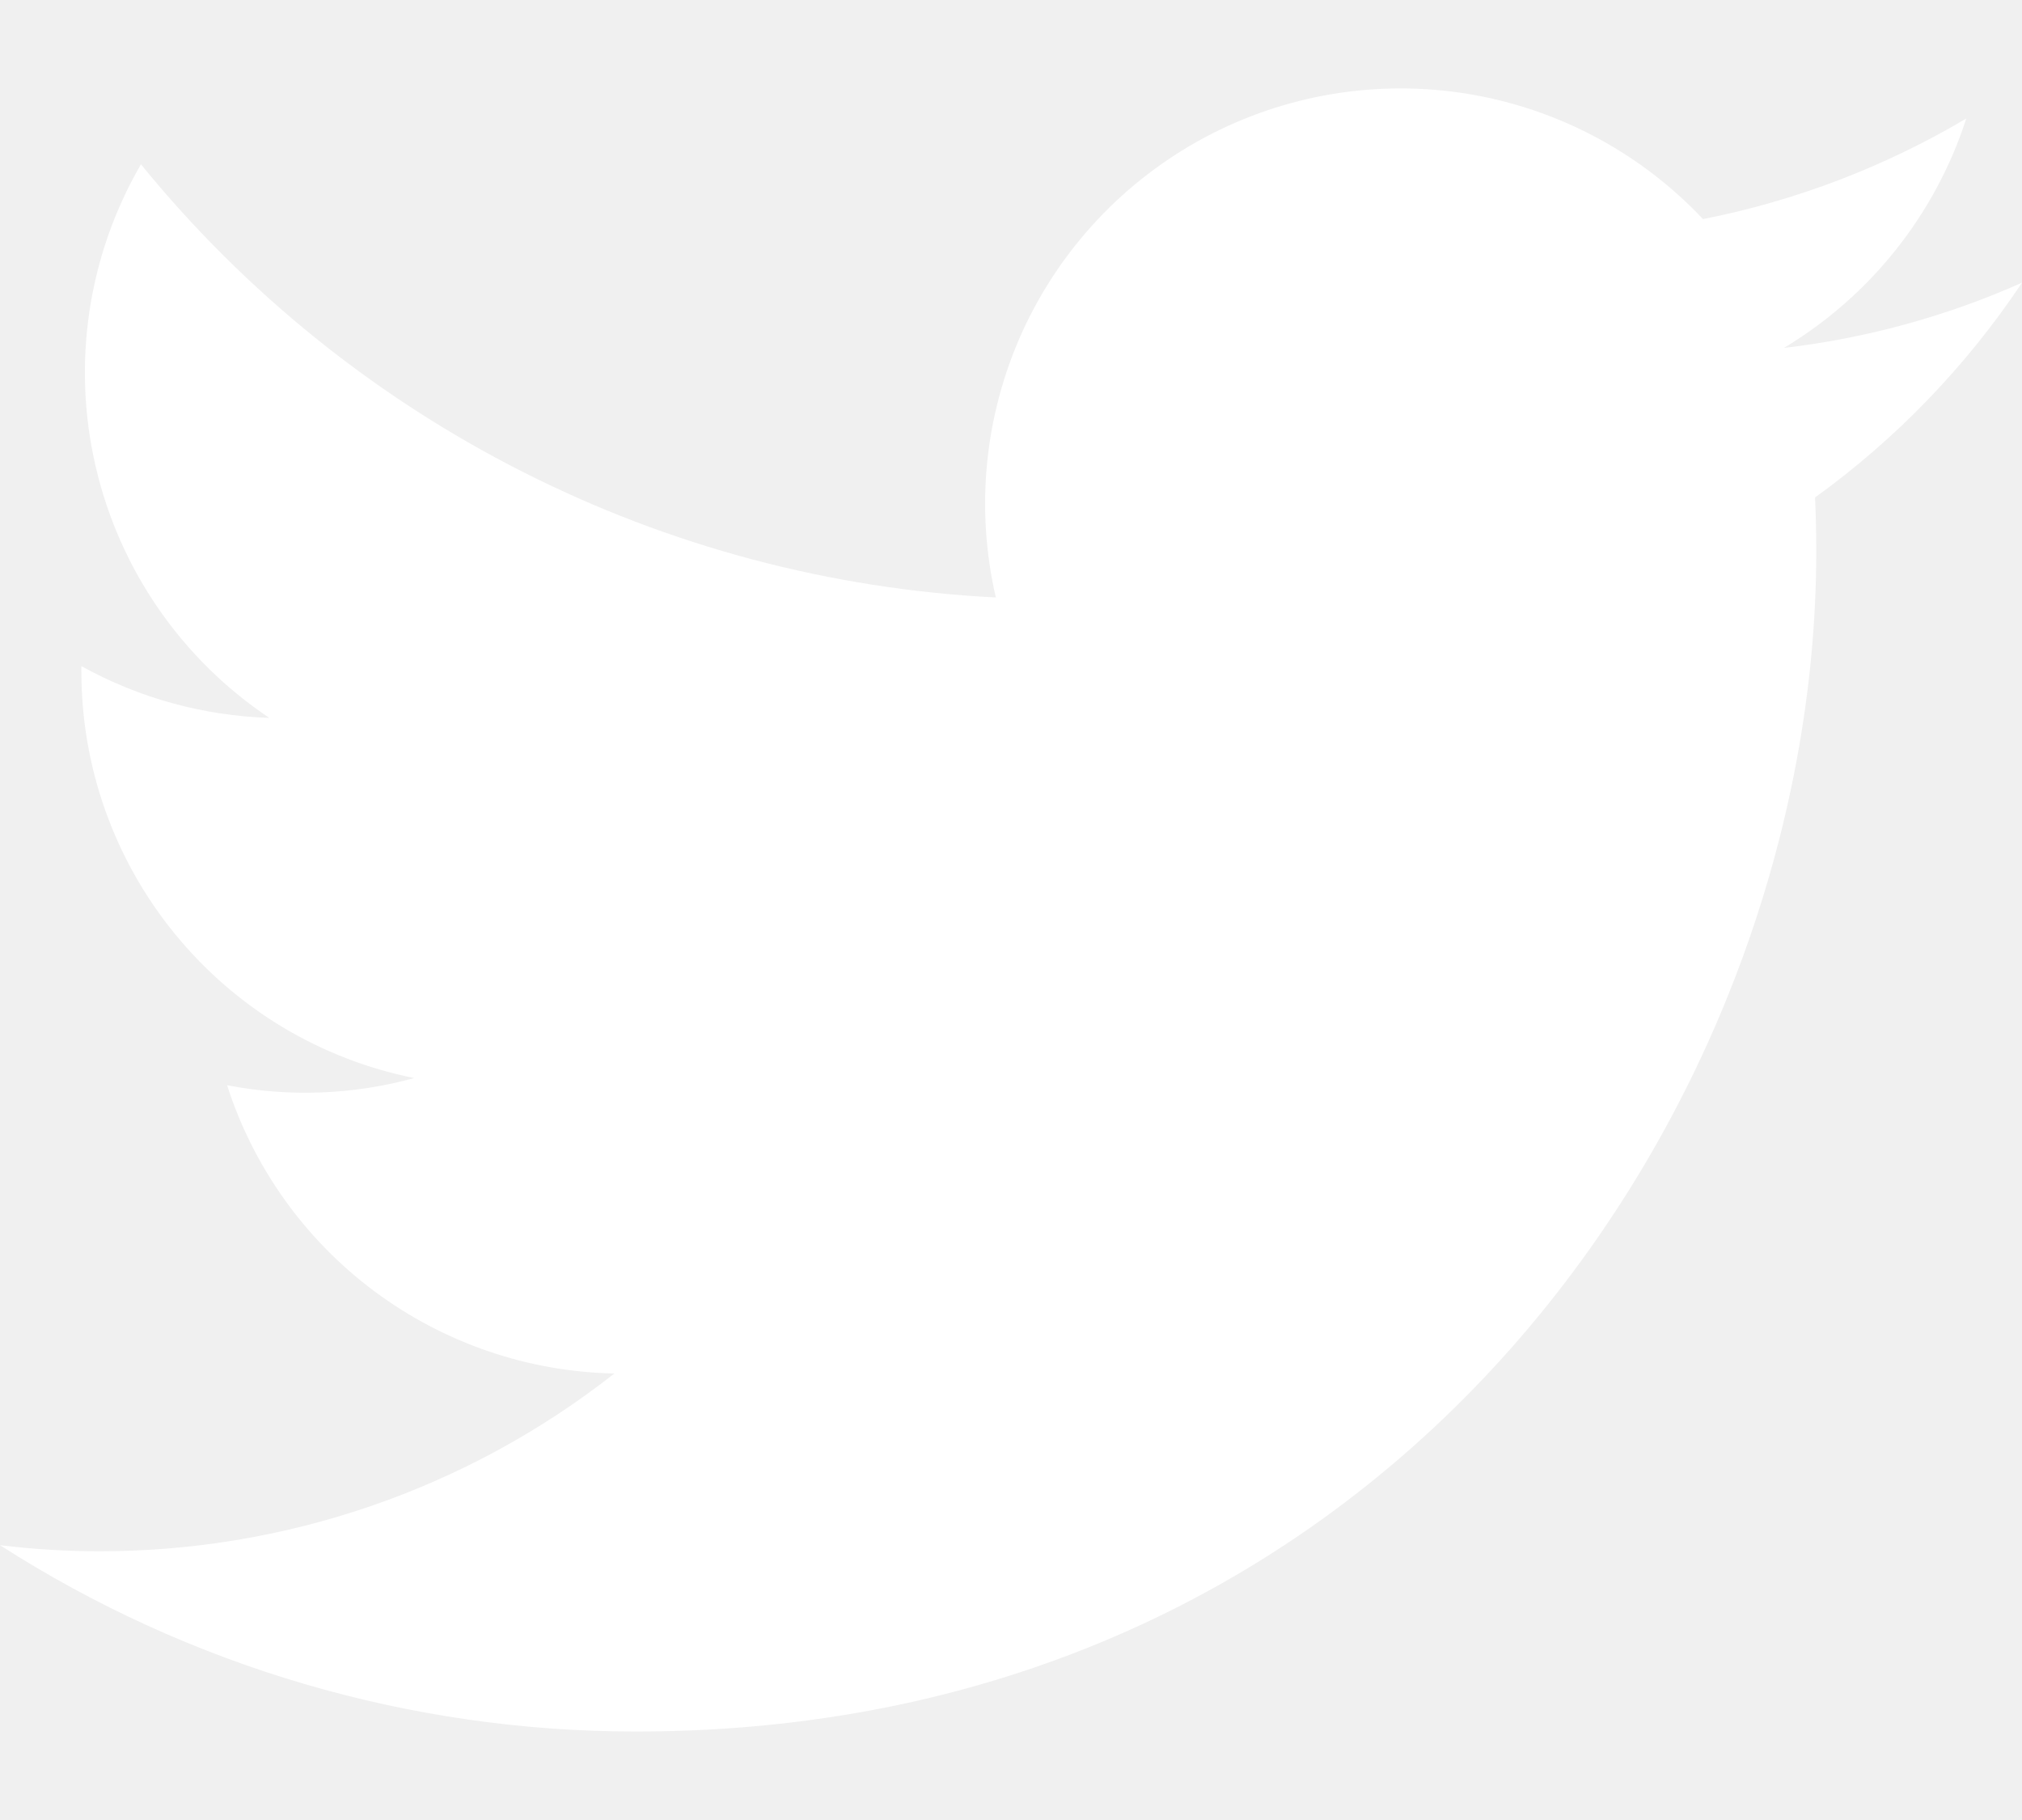
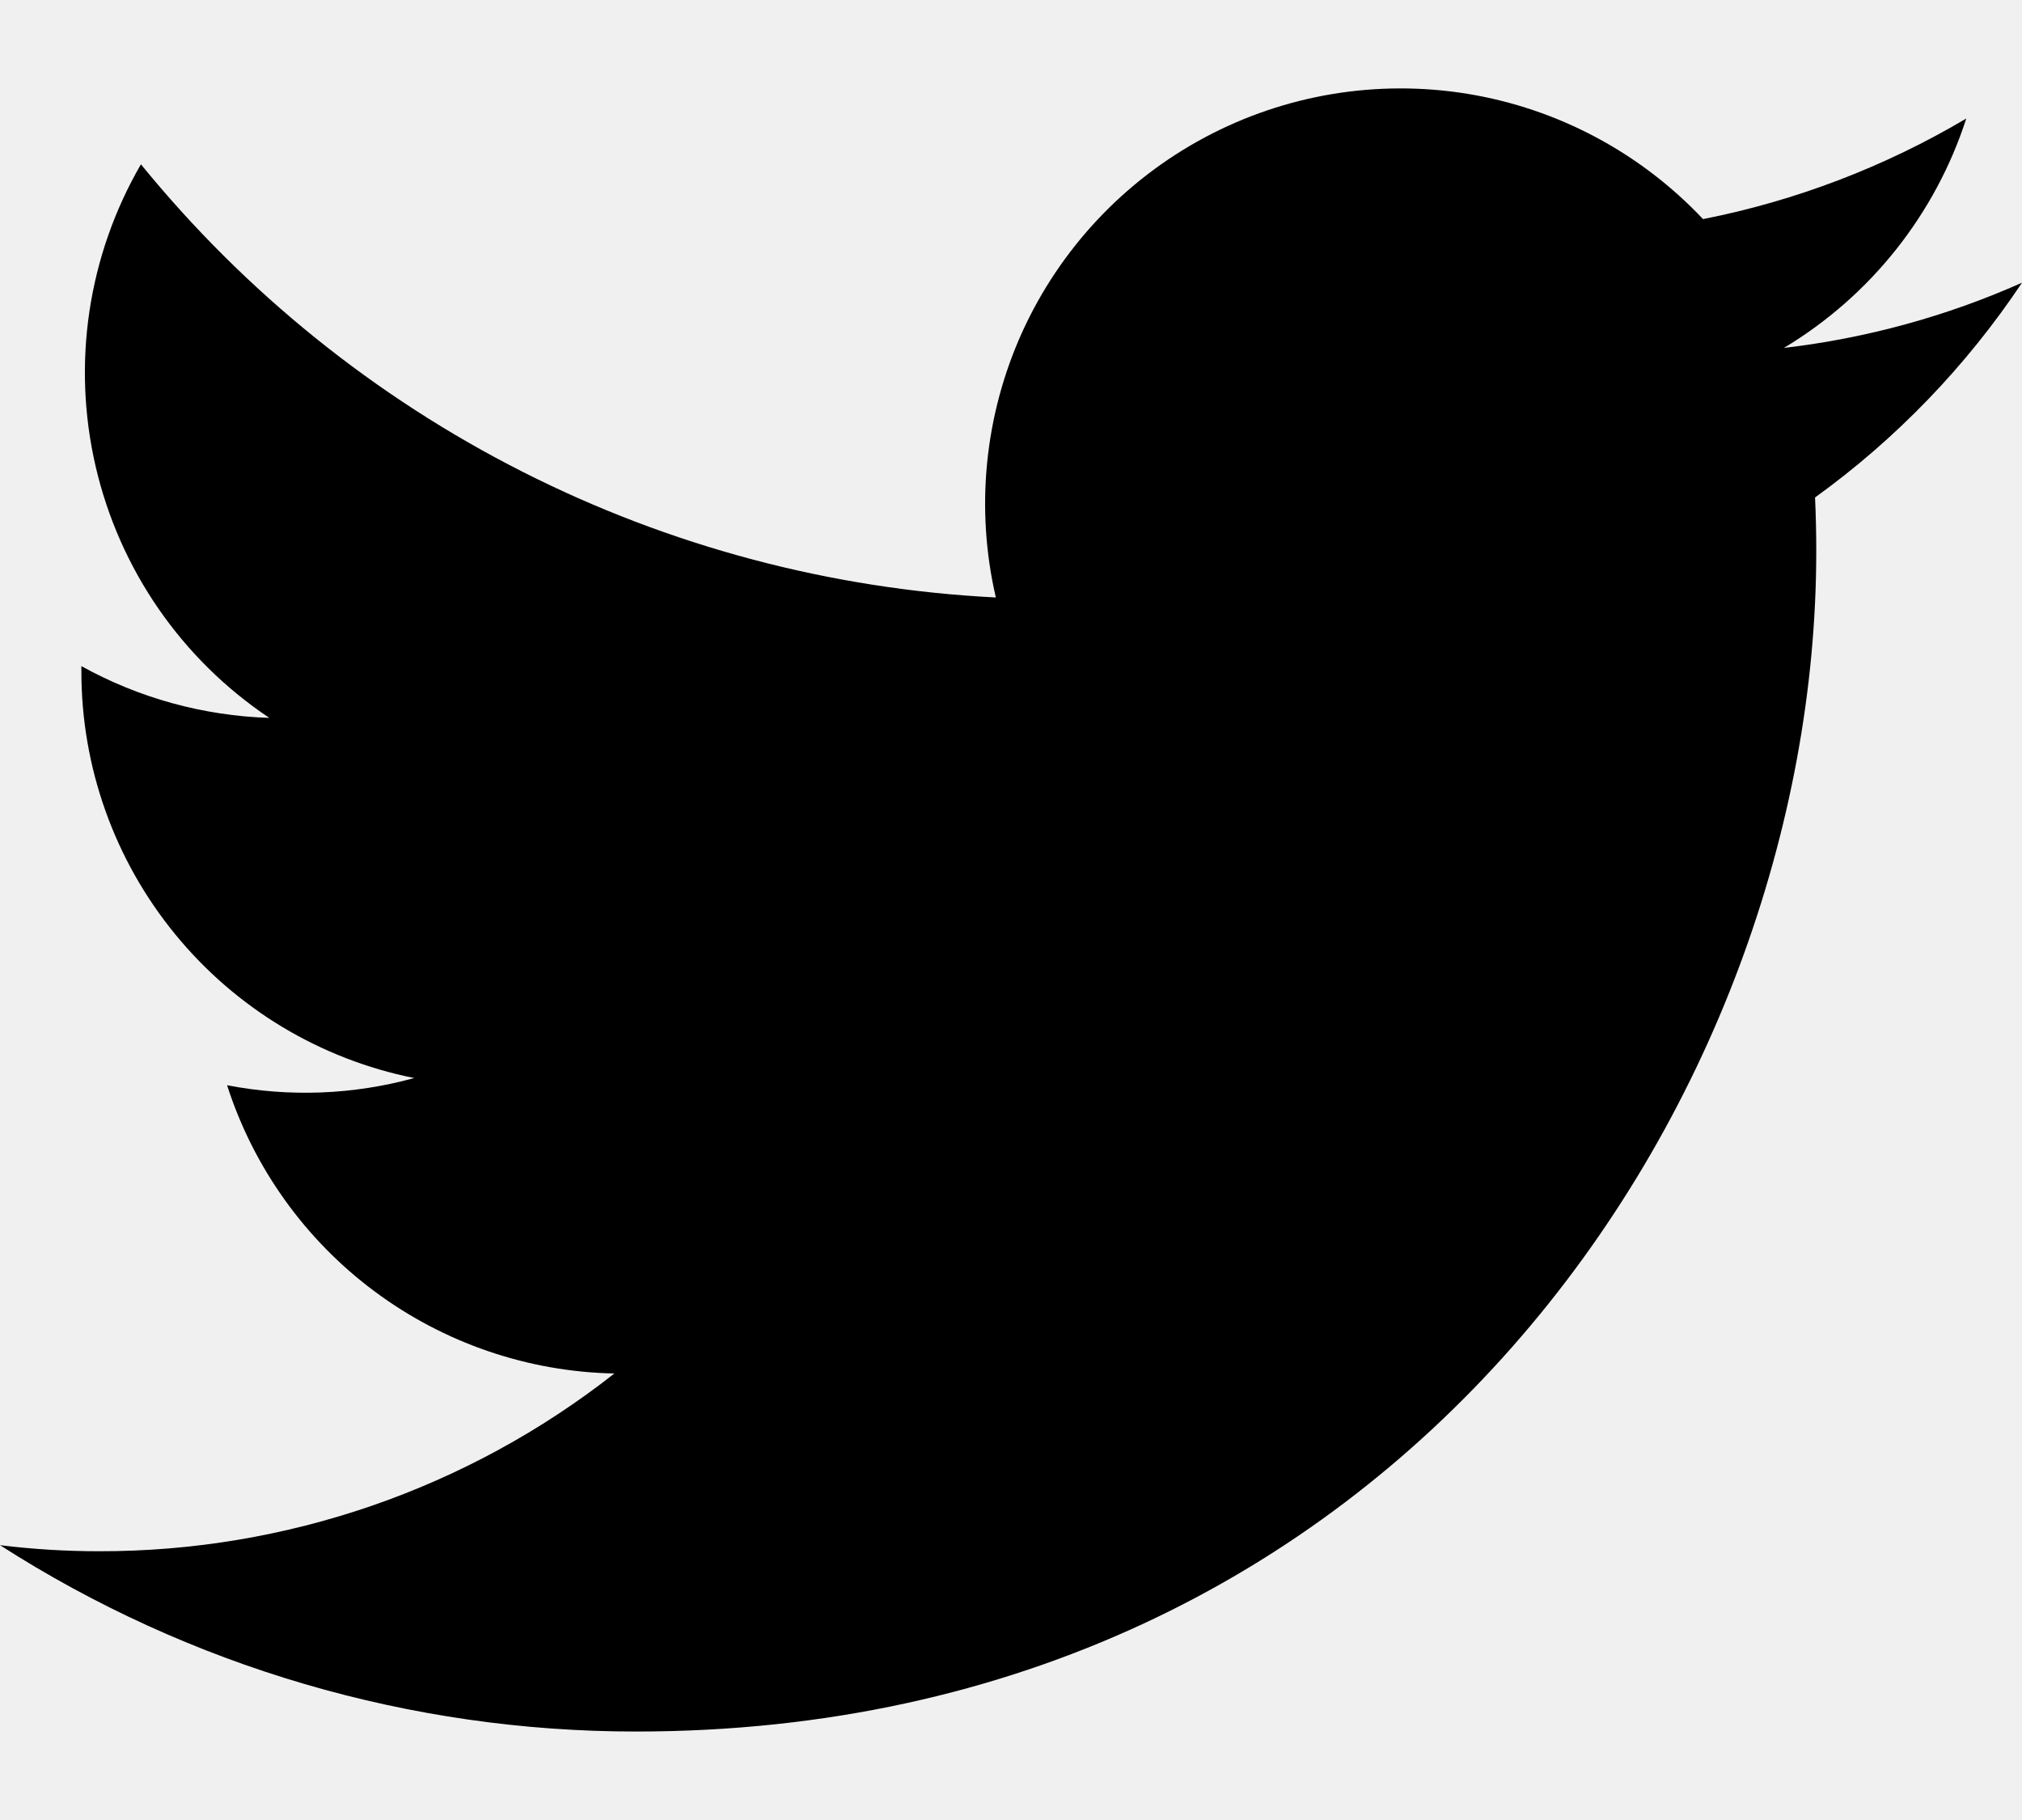
<svg xmlns="http://www.w3.org/2000/svg" width="20" height="18" viewBox="0 0 20 18" fill="none">
-   <path d="M6.292 17.125C13.837 17.125 17.965 10.872 17.965 5.452C17.965 5.276 17.961 5.096 17.953 4.92C18.757 4.34 19.45 3.62 20 2.796C19.252 3.129 18.458 3.346 17.645 3.441C18.501 2.927 19.142 2.121 19.449 1.172C18.644 1.649 17.763 1.986 16.845 2.167C16.226 1.51 15.408 1.074 14.516 0.928C13.625 0.783 12.711 0.934 11.915 1.36C11.119 1.786 10.485 2.462 10.111 3.284C9.738 4.107 9.646 5.029 9.85 5.909C8.219 5.827 6.623 5.403 5.167 4.665C3.71 3.927 2.425 2.891 1.394 1.625C0.87 2.528 0.71 3.596 0.946 4.613C1.182 5.631 1.796 6.52 2.664 7.1C2.012 7.079 1.375 6.904 0.805 6.588V6.639C0.804 7.587 1.132 8.506 1.732 9.239C2.332 9.973 3.168 10.476 4.097 10.662C3.493 10.828 2.86 10.852 2.246 10.733C2.508 11.548 3.018 12.261 3.705 12.772C4.392 13.283 5.221 13.567 6.077 13.584C4.624 14.726 2.828 15.345 0.98 15.342C0.653 15.342 0.325 15.322 0 15.282C1.877 16.486 4.061 17.126 6.292 17.125Z" fill="white" />
+   <path d="M6.292 17.125C13.837 17.125 17.965 10.872 17.965 5.452C17.965 5.276 17.961 5.096 17.953 4.92C18.757 4.34 19.45 3.62 20 2.796C19.252 3.129 18.458 3.346 17.645 3.441C18.501 2.927 19.142 2.121 19.449 1.172C18.644 1.649 17.763 1.986 16.845 2.167C16.226 1.51 15.408 1.074 14.516 0.928C13.625 0.783 12.711 0.934 11.915 1.36C11.119 1.786 10.485 2.462 10.111 3.284C9.738 4.107 9.646 5.029 9.85 5.909C8.219 5.827 6.623 5.403 5.167 4.665C3.71 3.927 2.425 2.891 1.394 1.625C0.87 2.528 0.71 3.596 0.946 4.613C1.182 5.631 1.796 6.52 2.664 7.1C2.012 7.079 1.375 6.904 0.805 6.588V6.639C0.804 7.587 1.132 8.506 1.732 9.239C2.332 9.973 3.168 10.476 4.097 10.662C3.493 10.828 2.86 10.852 2.246 10.733C2.508 11.548 3.018 12.261 3.705 12.772C4.392 13.283 5.221 13.567 6.077 13.584C4.624 14.726 2.828 15.345 0.98 15.342C0.653 15.342 0.325 15.322 0 15.282C1.877 16.486 4.061 17.126 6.292 17.125Z" fill="black" />
</svg>
